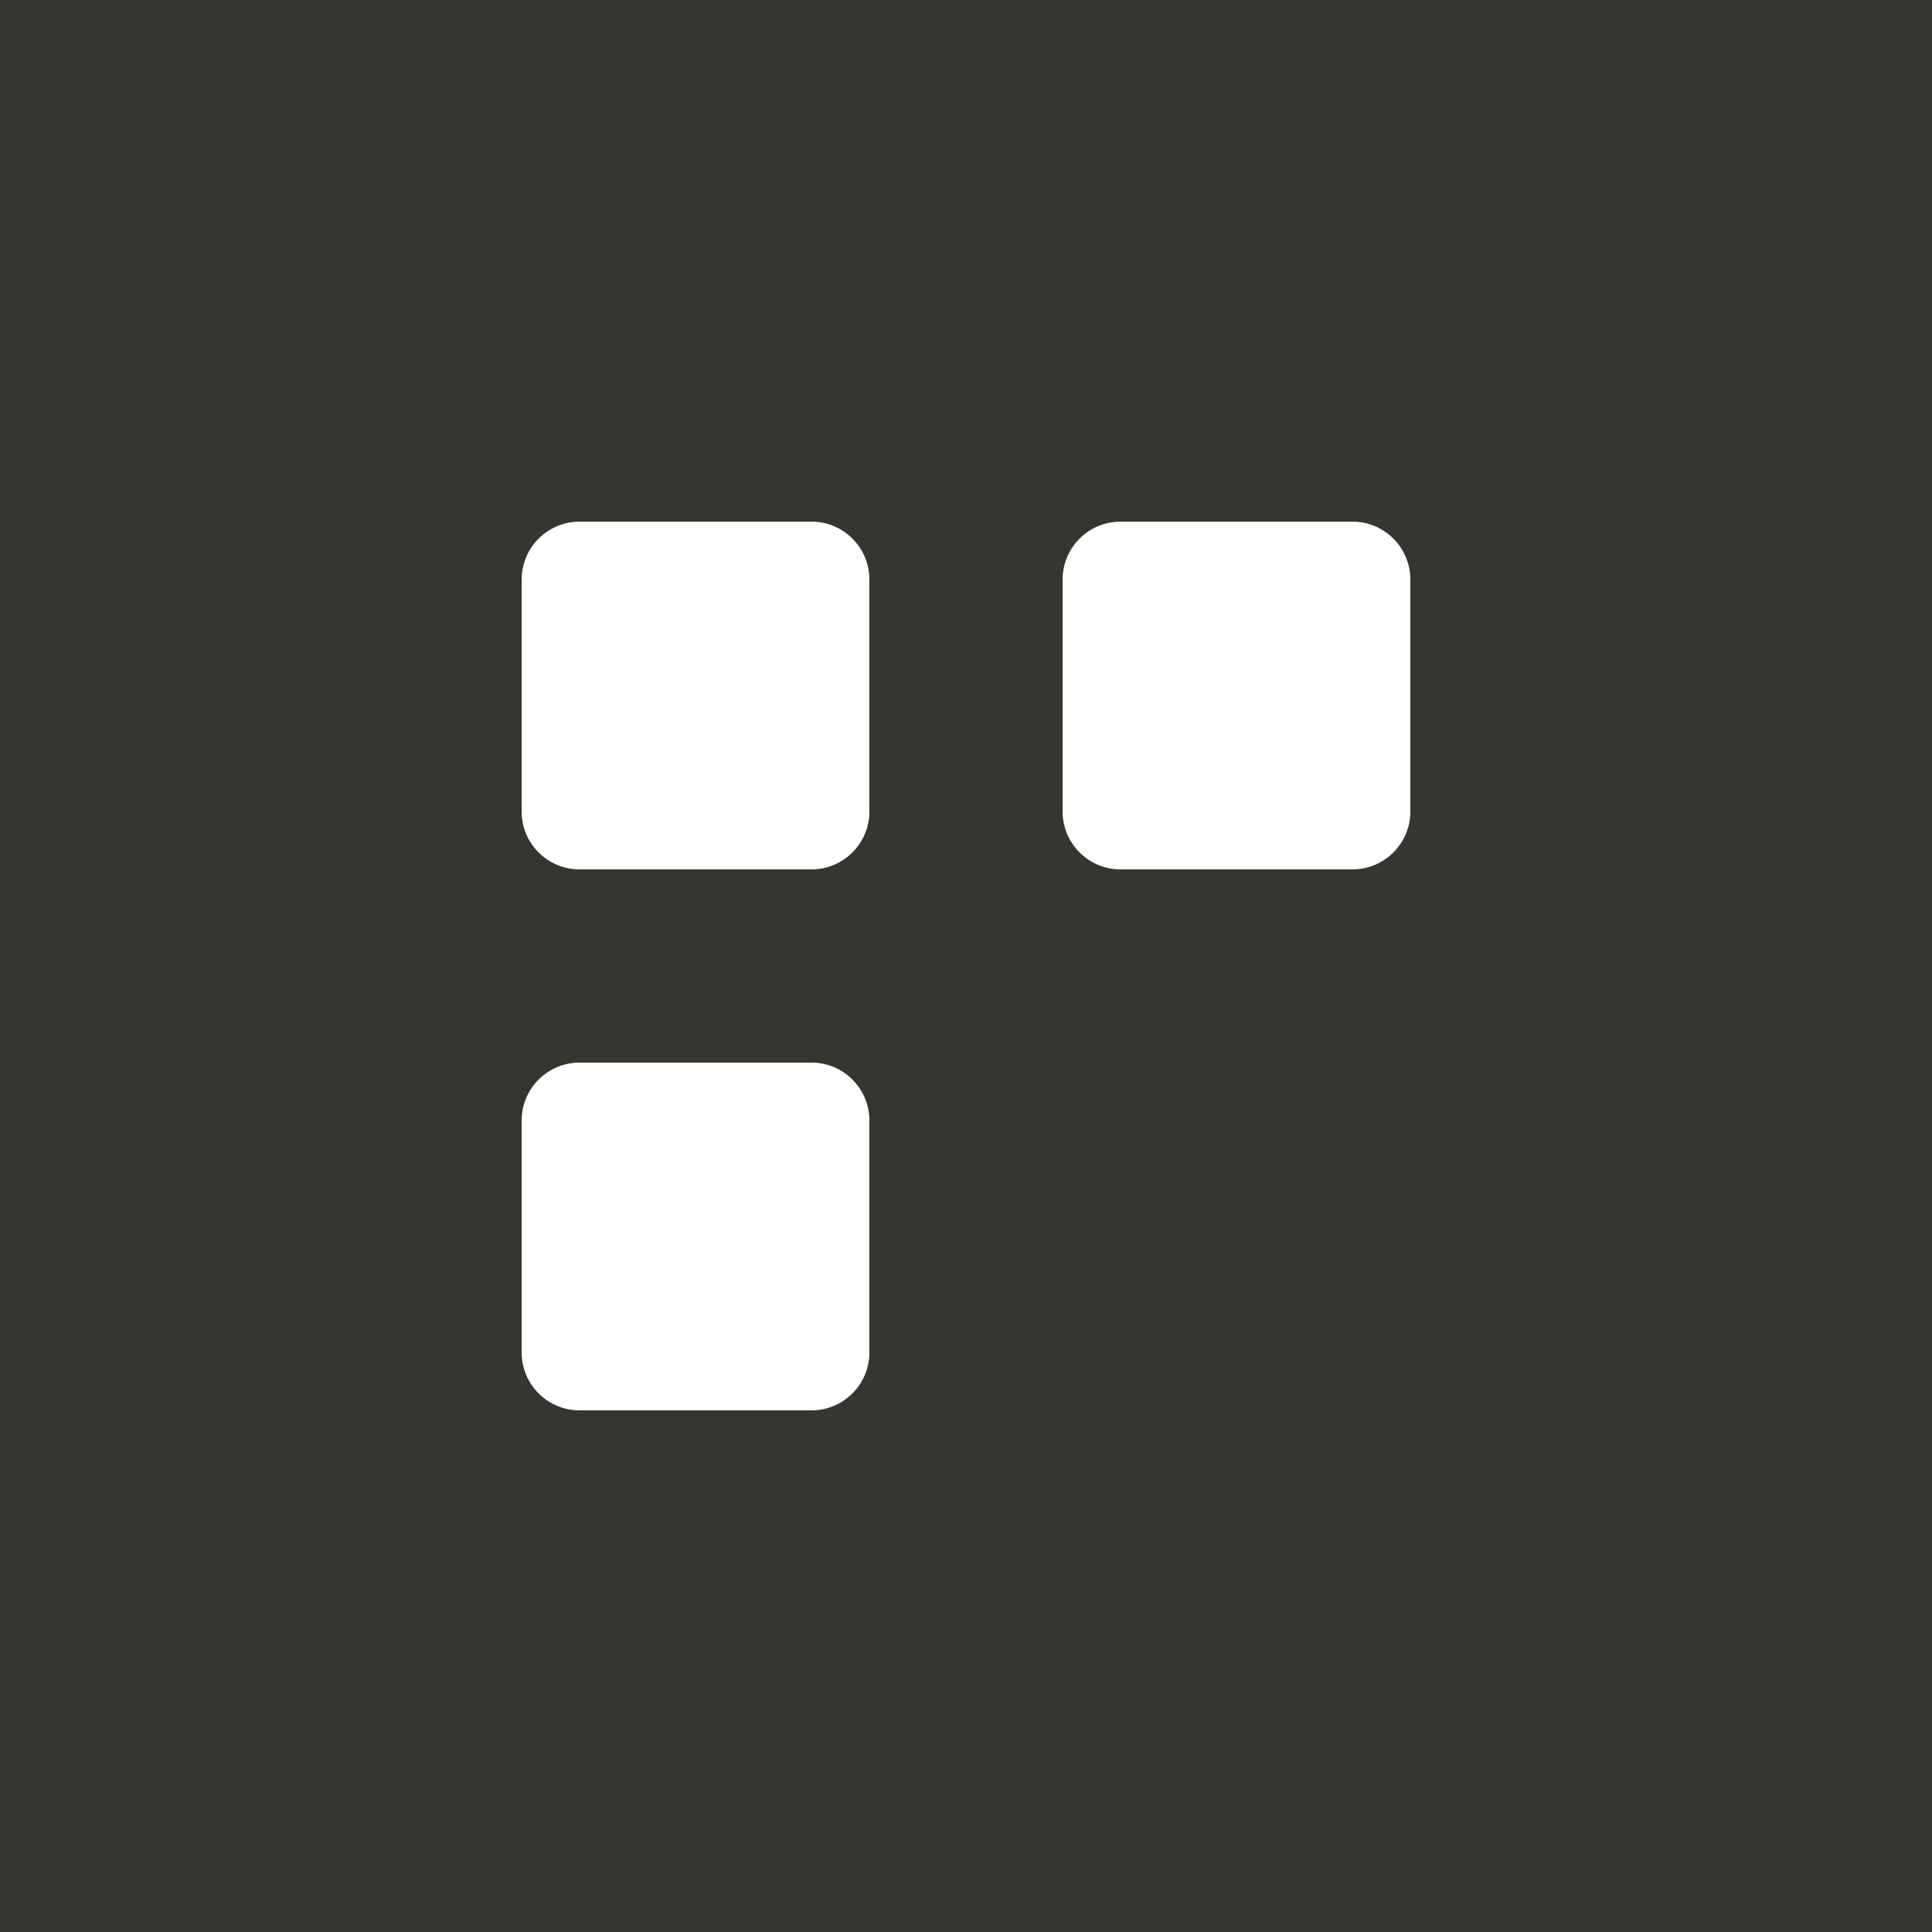
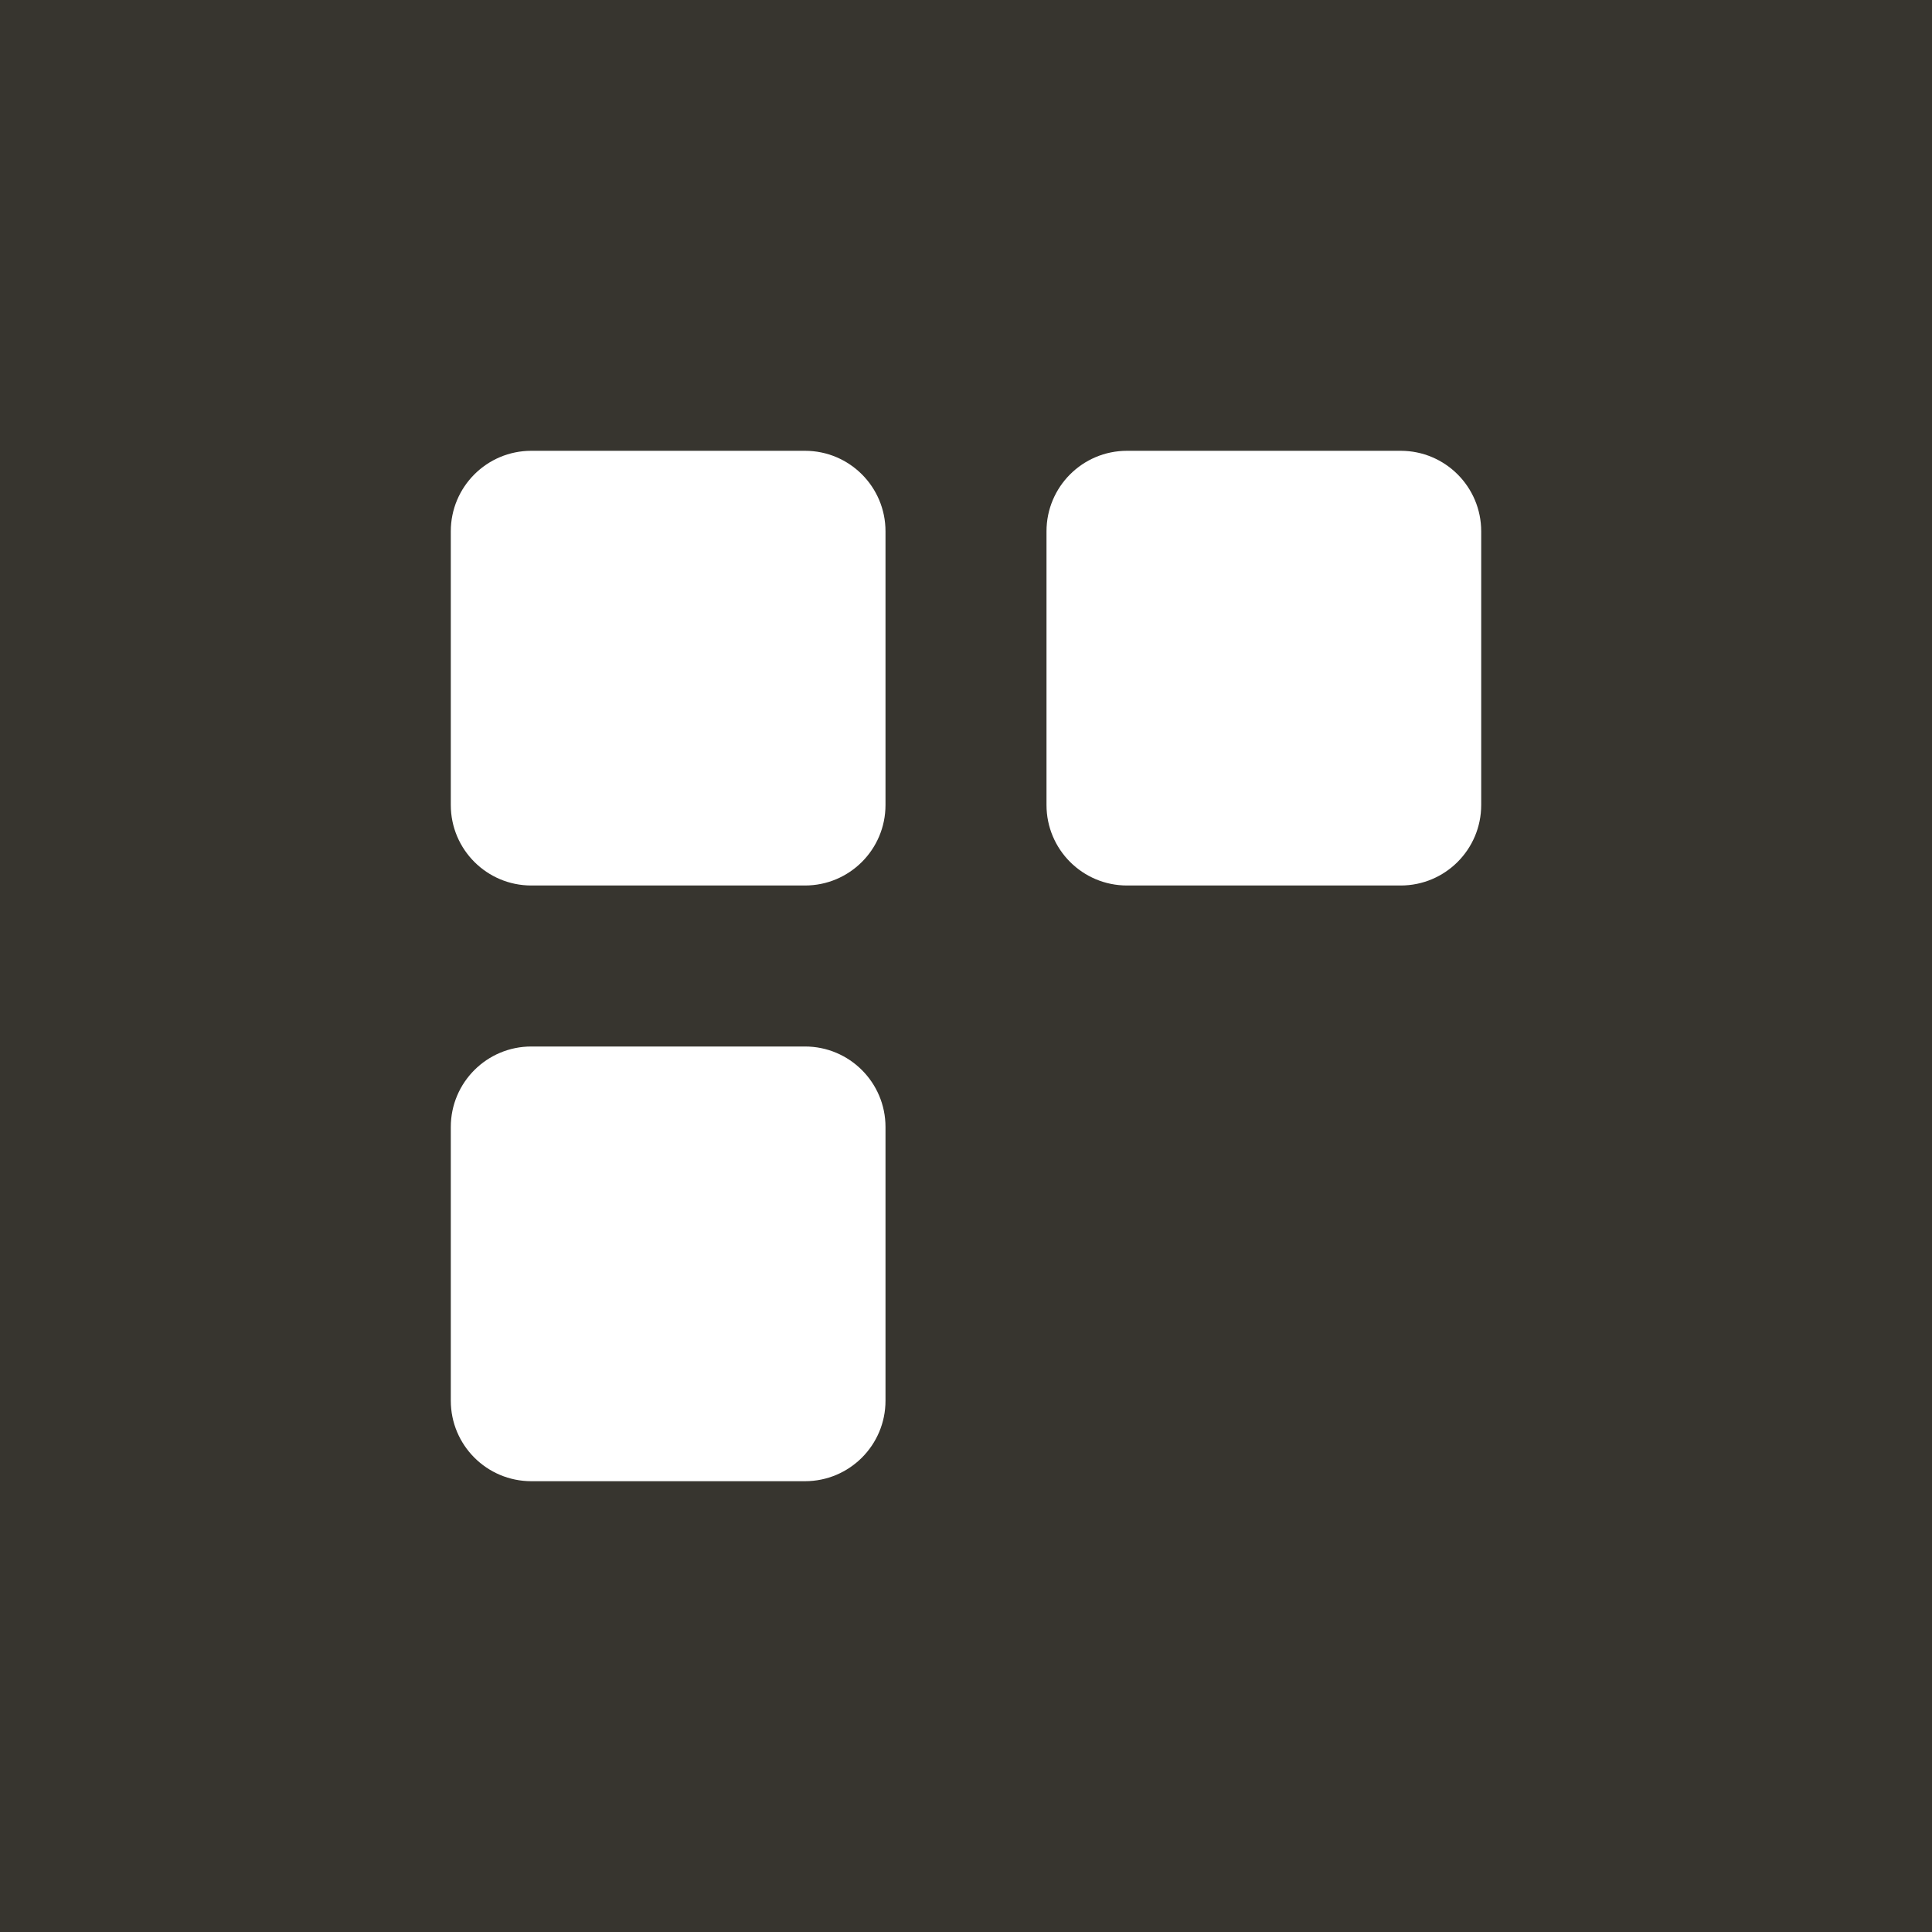
- <svg xmlns="http://www.w3.org/2000/svg" viewBox="0 0 100 100">
-   <rect width="100" height="100" fill="#37352f" />
-   <rect x="27" y="27" width="18" height="18" rx="3" fill="#ffffff" />
-   <rect x="55" y="27" width="18" height="18" rx="3" fill="#ffffff" />
-   <rect x="27" y="55" width="18" height="18" rx="3" fill="#ffffff" />
+ <svg xmlns="http://www.w3.org/2000/svg" viewBox="-10 -10 120 120">
+   <rect x="-10" y="-10" width="120" height="120" fill="#37352f" />
+   <rect x="18" y="18" width="27" height="27" rx="5" fill="#ffffff" />
+   <rect x="55" y="18" width="27" height="27" rx="5" fill="#ffffff" />
+   <rect x="18" y="55" width="27" height="27" rx="5" fill="#ffffff" />
</svg>
